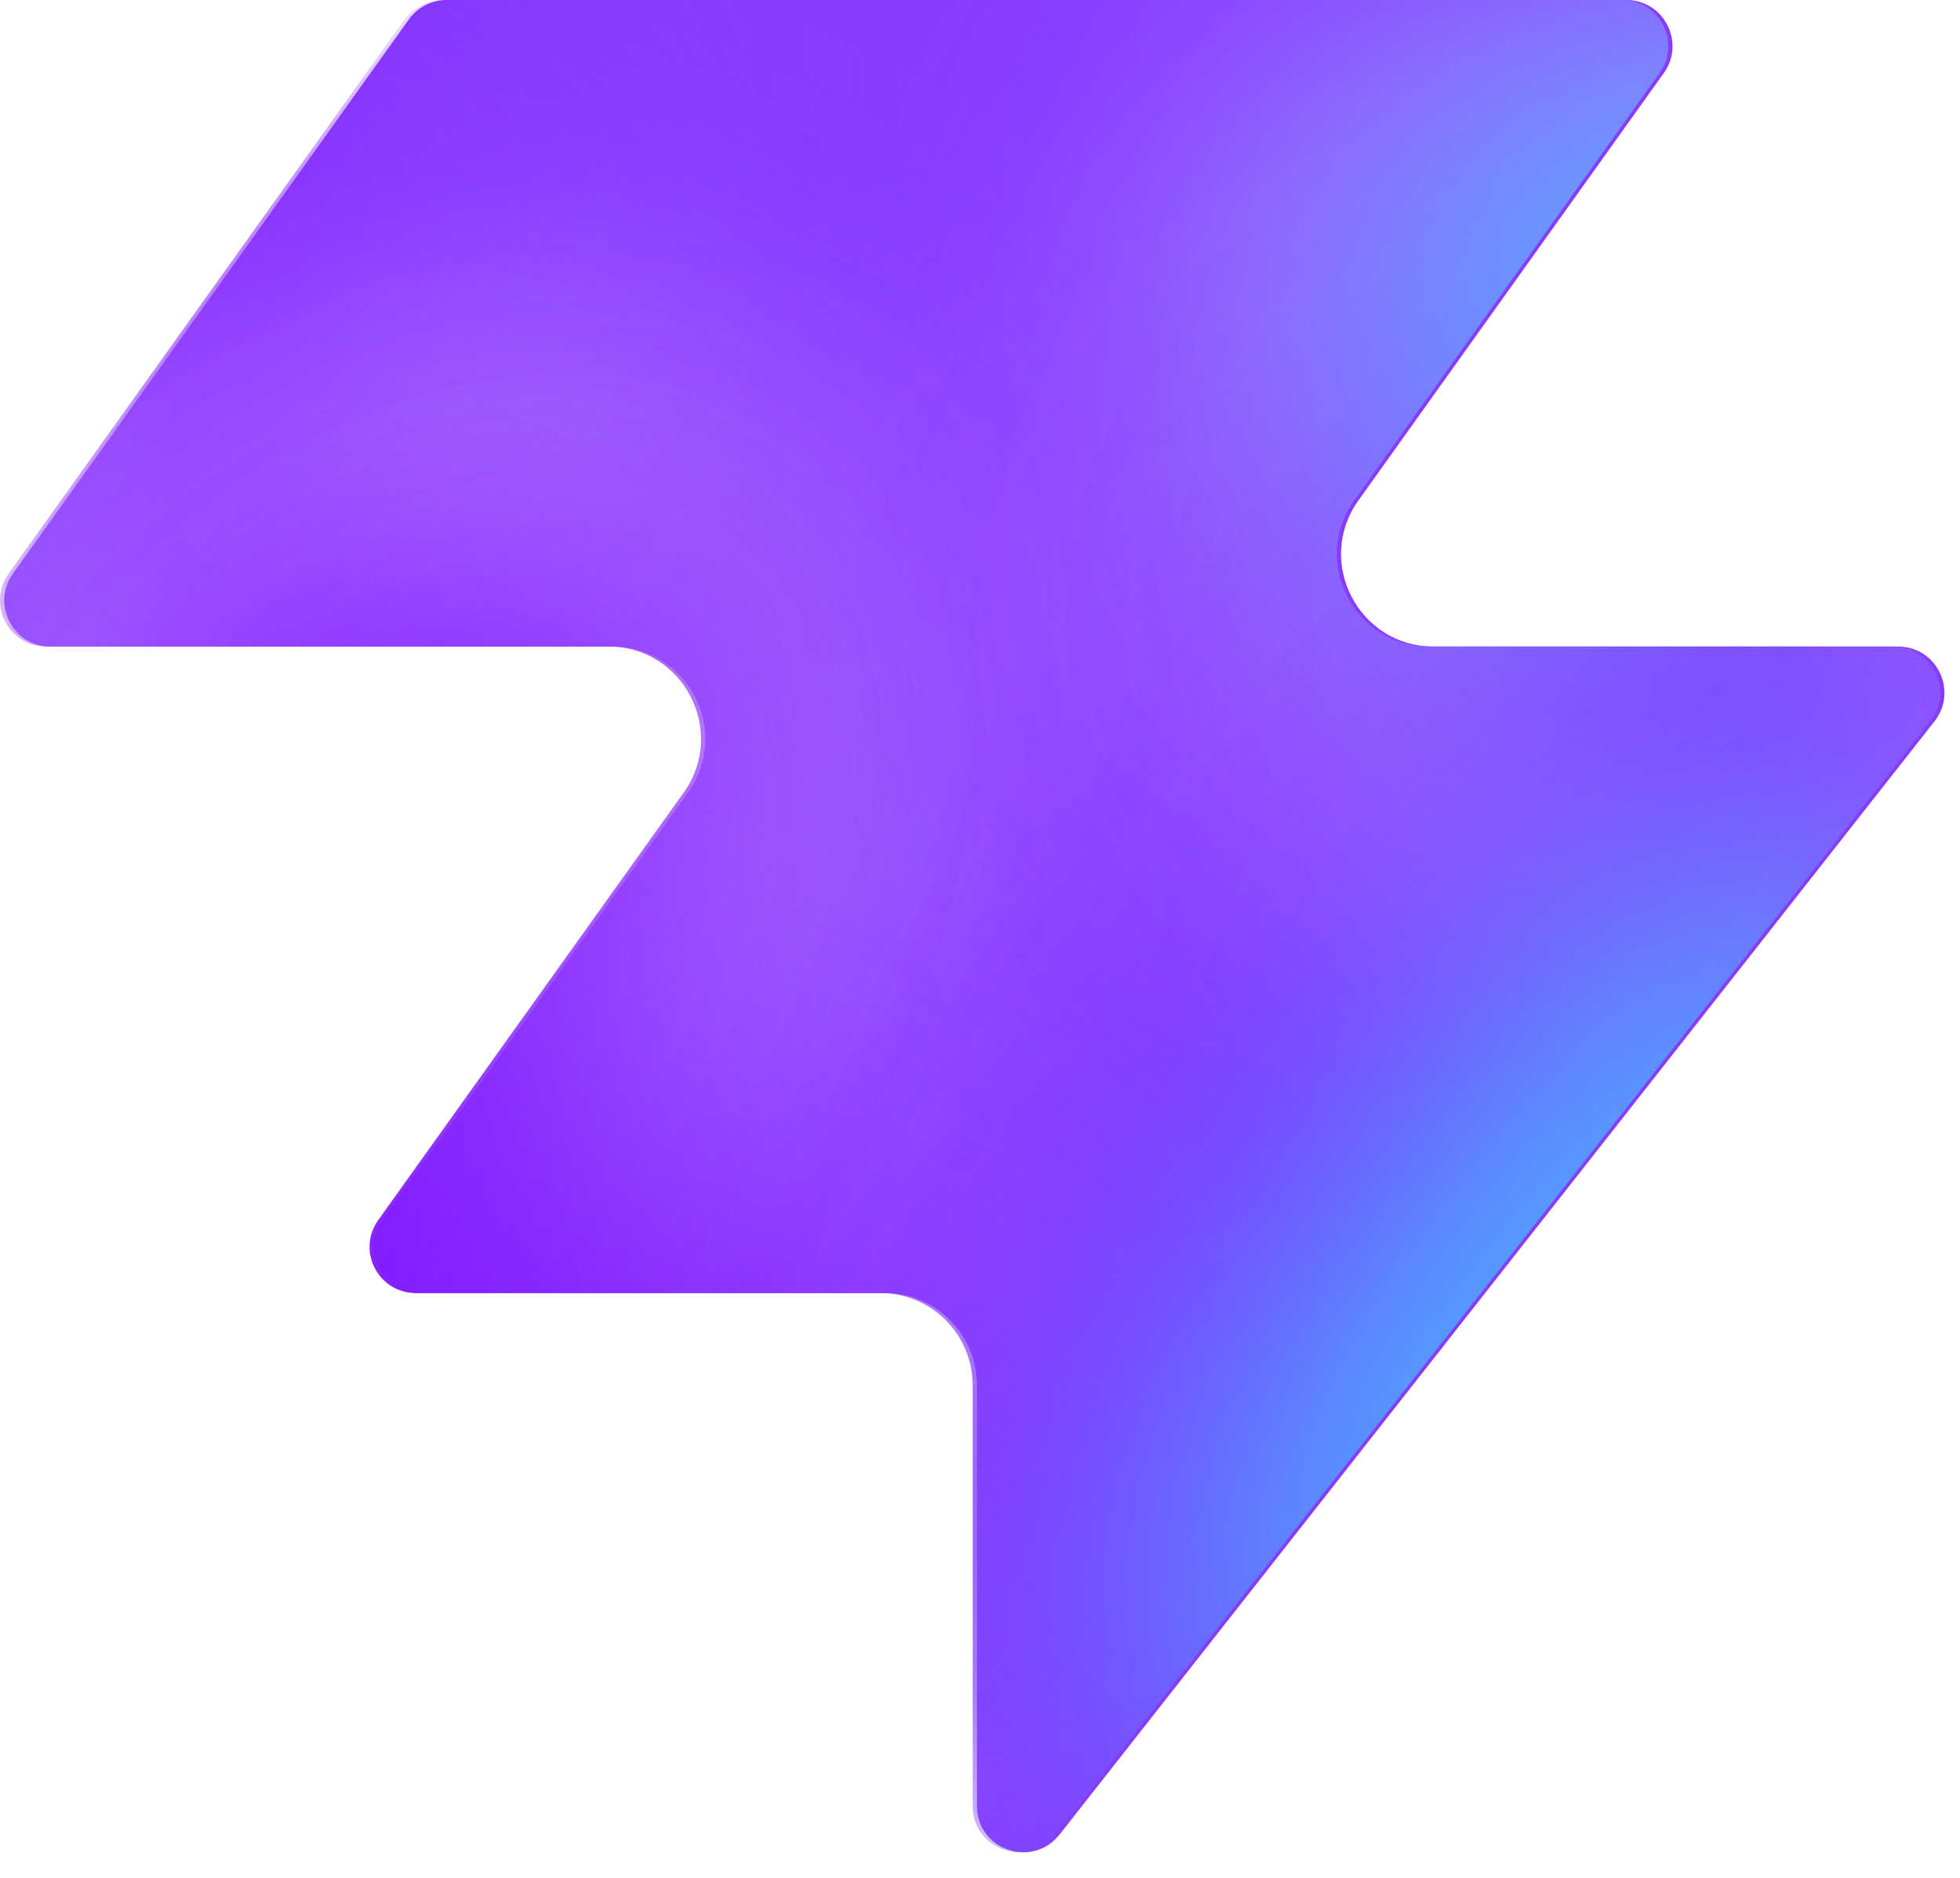
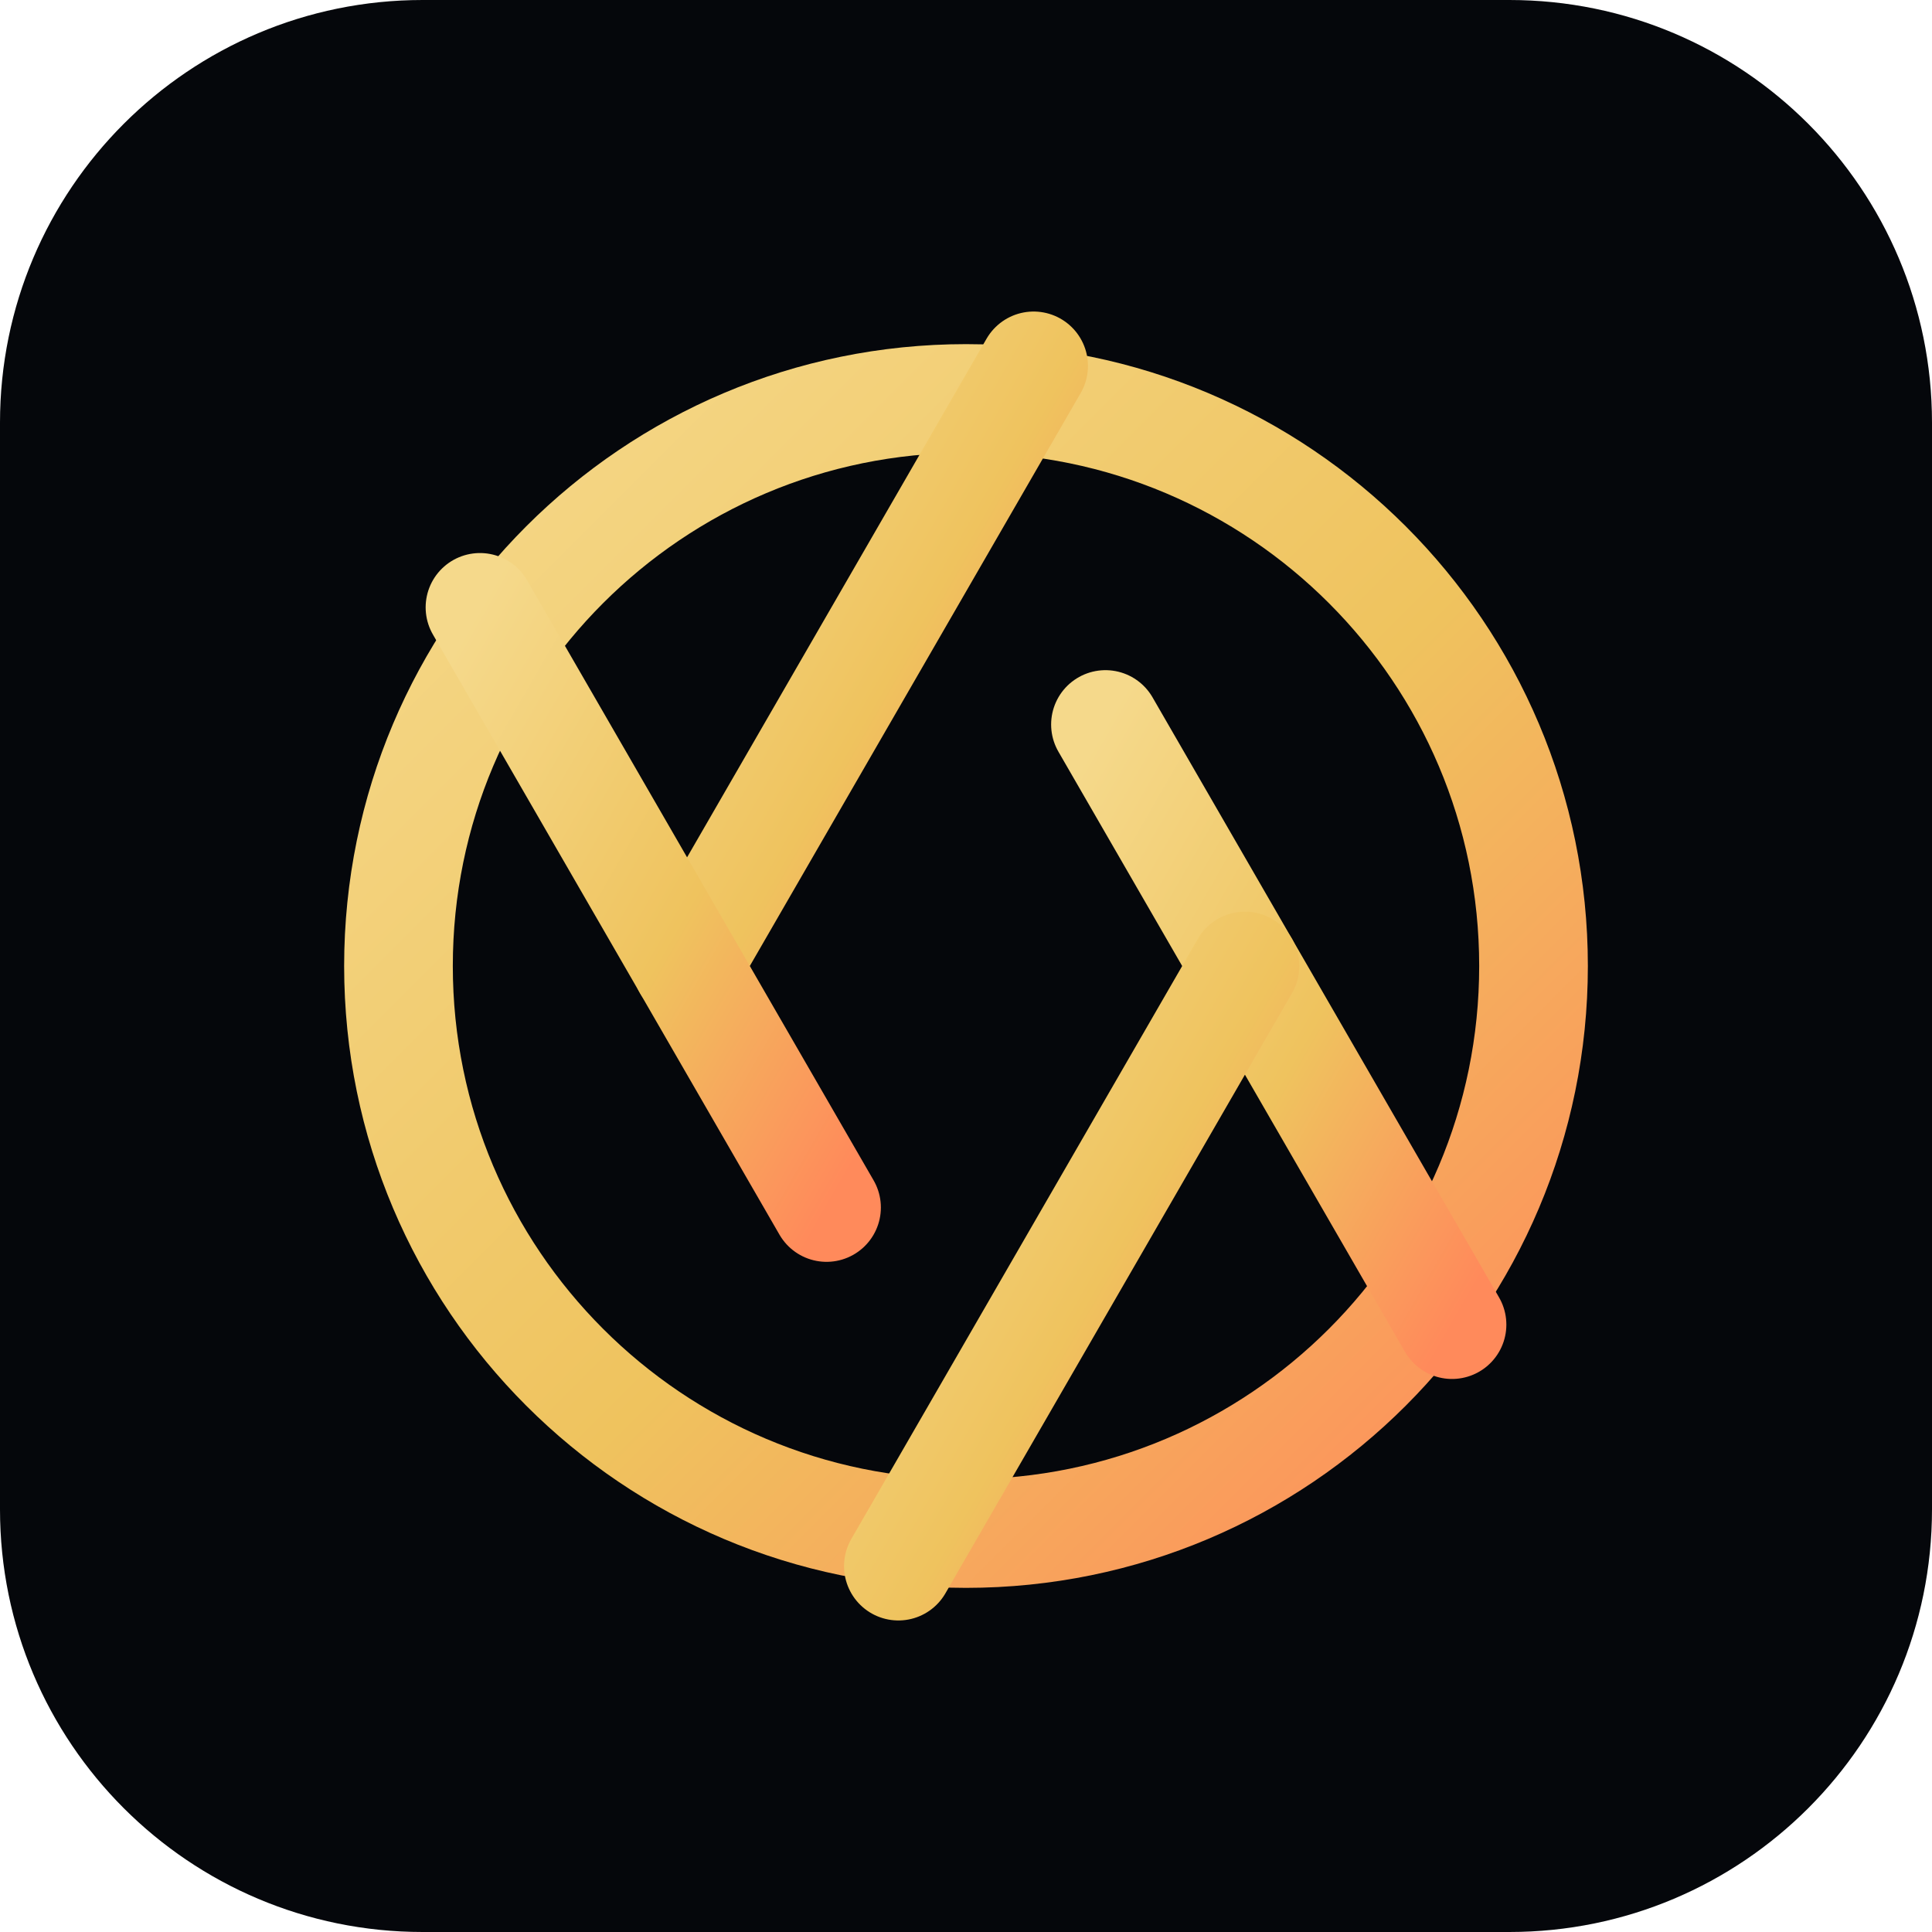
- <svg xmlns="http://www.w3.org/2000/svg" width="48" height="46" fill="none" viewBox="0 0 48 46">
-   <path fill="#863bff" d="M25.946 44.938c-.664.845-2.021.375-2.021-.698V33.937a2.26 2.26 0 0 0-2.262-2.262H10.287c-.92 0-1.456-1.04-.92-1.788l7.48-10.471c1.07-1.497 0-3.578-1.842-3.578H1.237c-.92 0-1.456-1.04-.92-1.788L10.013.474c.214-.297.556-.474.92-.474h28.894c.92 0 1.456 1.04.92 1.788l-7.48 10.471c-1.07 1.498 0 3.579 1.842 3.579h11.377c.943 0 1.473 1.088.89 1.83L25.947 44.94z" style="fill:#863bff;fill:color(display-p3 .525 .23 1);fill-opacity:1" />
-   <mask id="a" width="48" height="46" x="0" y="0" maskUnits="userSpaceOnUse" style="mask-type:alpha">
-     <path fill="#000" d="M25.842 44.938c-.664.844-2.021.375-2.021-.698V33.937a2.26 2.26 0 0 0-2.262-2.262H10.183c-.92 0-1.456-1.04-.92-1.788l7.48-10.471c1.07-1.498 0-3.579-1.842-3.579H1.133c-.92 0-1.456-1.04-.92-1.787L9.91.473c.214-.297.556-.474.92-.474h28.894c.92 0 1.456 1.04.92 1.788l-7.48 10.471c-1.07 1.498 0 3.578 1.842 3.578h11.377c.943 0 1.473 1.088.89 1.832L25.843 44.94z" style="fill:#000;fill-opacity:1" />
-   </mask>
-   <g mask="url(#a)">
-     <g filter="url(#b)">
-       <ellipse cx="5.508" cy="14.704" fill="#ede6ff" rx="5.508" ry="14.704" style="fill:#ede6ff;fill:color(display-p3 .927 .903 1);fill-opacity:1" transform="matrix(.00324 1 1 -.00324 -4.47 31.516)" />
-     </g>
-     <g filter="url(#c)">
-       <ellipse cx="10.399" cy="29.851" fill="#ede6ff" rx="10.399" ry="29.851" style="fill:#ede6ff;fill:color(display-p3 .927 .903 1);fill-opacity:1" transform="matrix(.00324 1 1 -.00324 -39.328 7.883)" />
-     </g>
-     <g filter="url(#d)">
-       <ellipse cx="5.508" cy="30.487" fill="#7e14ff" rx="5.508" ry="30.487" style="fill:#7e14ff;fill:color(display-p3 .492 .077 1);fill-opacity:1" transform="rotate(89.814 -25.913 -14.639)scale(1 -1)" />
-     </g>
-     <g filter="url(#e)">
-       <ellipse cx="5.508" cy="30.599" fill="#7e14ff" rx="5.508" ry="30.599" style="fill:#7e14ff;fill:color(display-p3 .492 .077 1);fill-opacity:1" transform="rotate(89.814 -32.644 -3.334)scale(1 -1)" />
-     </g>
-     <g filter="url(#f)">
-       <ellipse cx="5.508" cy="30.599" fill="#7e14ff" rx="5.508" ry="30.599" style="fill:#7e14ff;fill:color(display-p3 .492 .077 1);fill-opacity:1" transform="matrix(.00324 1 1 -.00324 -34.34 30.47)" />
-     </g>
-     <g filter="url(#g)">
-       <ellipse cx="14.072" cy="22.078" fill="#ede6ff" rx="14.072" ry="22.078" style="fill:#ede6ff;fill:color(display-p3 .927 .903 1);fill-opacity:1" transform="rotate(93.35 24.506 48.493)scale(-1 1)" />
-     </g>
-     <g filter="url(#h)">
-       <ellipse cx="3.47" cy="21.501" fill="#7e14ff" rx="3.47" ry="21.501" style="fill:#7e14ff;fill:color(display-p3 .492 .077 1);fill-opacity:1" transform="rotate(89.009 28.708 47.59)scale(-1 1)" />
-     </g>
-     <g filter="url(#i)">
-       <ellipse cx="3.47" cy="21.501" fill="#7e14ff" rx="3.47" ry="21.501" style="fill:#7e14ff;fill:color(display-p3 .492 .077 1);fill-opacity:1" transform="rotate(89.009 28.708 47.59)scale(-1 1)" />
-     </g>
-     <g filter="url(#j)">
-       <ellipse cx=".387" cy="8.972" fill="#7e14ff" rx="4.407" ry="29.108" style="fill:#7e14ff;fill:color(display-p3 .492 .077 1);fill-opacity:1" transform="rotate(39.51 .387 8.972)" />
-     </g>
-     <g filter="url(#k)">
-       <ellipse cx="47.523" cy="-6.092" fill="#7e14ff" rx="4.407" ry="29.108" style="fill:#7e14ff;fill:color(display-p3 .492 .077 1);fill-opacity:1" transform="rotate(37.892 47.523 -6.092)" />
-     </g>
-     <g filter="url(#l)">
-       <ellipse cx="41.412" cy="6.333" fill="#47bfff" rx="5.971" ry="9.665" style="fill:#47bfff;fill:color(display-p3 .28 .748 1);fill-opacity:1" transform="rotate(37.892 41.412 6.333)" />
-     </g>
-     <g filter="url(#m)">
-       <ellipse cx="-1.879" cy="38.332" fill="#7e14ff" rx="4.407" ry="29.108" style="fill:#7e14ff;fill:color(display-p3 .492 .077 1);fill-opacity:1" transform="rotate(37.892 -1.88 38.332)" />
-     </g>
-     <g filter="url(#n)">
-       <ellipse cx="-1.879" cy="38.332" fill="#7e14ff" rx="4.407" ry="29.108" style="fill:#7e14ff;fill:color(display-p3 .492 .077 1);fill-opacity:1" transform="rotate(37.892 -1.88 38.332)" />
-     </g>
-     <g filter="url(#o)">
-       <ellipse cx="35.651" cy="29.907" fill="#7e14ff" rx="4.407" ry="29.108" style="fill:#7e14ff;fill:color(display-p3 .492 .077 1);fill-opacity:1" transform="rotate(37.892 35.651 29.907)" />
-     </g>
-     <g filter="url(#p)">
-       <ellipse cx="38.418" cy="32.4" fill="#47bfff" rx="5.971" ry="15.297" style="fill:#47bfff;fill:color(display-p3 .28 .748 1);fill-opacity:1" transform="rotate(37.892 38.418 32.4)" />
-     </g>
+ <svg xmlns="http://www.w3.org/2000/svg" viewBox="0 0 32 32" width="32" height="32">
+   <defs>
+     <linearGradient id="g" x1="0" y1="0" x2="1" y2="1">
+       <stop offset="0%" stop-color="#F5D98B" />
+       <stop offset="55%" stop-color="#EFC35E" />
+       <stop offset="100%" stop-color="#FF8A5B" />
+     </linearGradient>
+   </defs>
+   <rect width="32" height="32" rx="7" fill="#05070B" />
+   <g transform="translate(4 4) scale(1)" stroke="url(#g)" stroke-width="1.8" stroke-linecap="round" stroke-linejoin="round" fill="none">
+     <circle cx="12" cy="12" r="9.4" />
+     <path d="M14.31 8 20.05 17.94" />
+     <path d="M9.69 8h11.48" />
+     <path d="M7.38 12 13.12 2.06" />
+     <path d="M9.69 16 3.95 6.06" />
+     <path d="M14.31 16H2.83" />
+     <path d="M16.62 12 10.88 21.94" />
  </g>
-   <defs>
-     <filter id="b" width="60.045" height="41.654" x="-19.77" y="16.149" color-interpolation-filters="sRGB" filterUnits="userSpaceOnUse">
-       <feFlood flood-opacity="0" result="BackgroundImageFix" />
-       <feBlend in="SourceGraphic" in2="BackgroundImageFix" result="shape" />
-       <feGaussianBlur result="effect1_foregroundBlur_2002_17158" stdDeviation="7.659" />
-     </filter>
-     <filter id="c" width="90.34" height="51.437" x="-54.613" y="-7.533" color-interpolation-filters="sRGB" filterUnits="userSpaceOnUse">
-       <feFlood flood-opacity="0" result="BackgroundImageFix" />
-       <feBlend in="SourceGraphic" in2="BackgroundImageFix" result="shape" />
-       <feGaussianBlur result="effect1_foregroundBlur_2002_17158" stdDeviation="7.659" />
-     </filter>
-     <filter id="d" width="79.355" height="29.4" x="-49.64" y="2.03" color-interpolation-filters="sRGB" filterUnits="userSpaceOnUse">
-       <feFlood flood-opacity="0" result="BackgroundImageFix" />
-       <feBlend in="SourceGraphic" in2="BackgroundImageFix" result="shape" />
-       <feGaussianBlur result="effect1_foregroundBlur_2002_17158" stdDeviation="4.596" />
-     </filter>
-     <filter id="e" width="79.579" height="29.4" x="-45.045" y="20.029" color-interpolation-filters="sRGB" filterUnits="userSpaceOnUse">
-       <feFlood flood-opacity="0" result="BackgroundImageFix" />
-       <feBlend in="SourceGraphic" in2="BackgroundImageFix" result="shape" />
-       <feGaussianBlur result="effect1_foregroundBlur_2002_17158" stdDeviation="4.596" />
-     </filter>
-     <filter id="f" width="79.579" height="29.4" x="-43.513" y="21.178" color-interpolation-filters="sRGB" filterUnits="userSpaceOnUse">
-       <feFlood flood-opacity="0" result="BackgroundImageFix" />
-       <feBlend in="SourceGraphic" in2="BackgroundImageFix" result="shape" />
-       <feGaussianBlur result="effect1_foregroundBlur_2002_17158" stdDeviation="4.596" />
-     </filter>
-     <filter id="g" width="74.749" height="58.852" x="15.756" y="-17.901" color-interpolation-filters="sRGB" filterUnits="userSpaceOnUse">
-       <feFlood flood-opacity="0" result="BackgroundImageFix" />
-       <feBlend in="SourceGraphic" in2="BackgroundImageFix" result="shape" />
-       <feGaussianBlur result="effect1_foregroundBlur_2002_17158" stdDeviation="7.659" />
-     </filter>
-     <filter id="h" width="61.377" height="25.362" x="23.548" y="2.284" color-interpolation-filters="sRGB" filterUnits="userSpaceOnUse">
-       <feFlood flood-opacity="0" result="BackgroundImageFix" />
-       <feBlend in="SourceGraphic" in2="BackgroundImageFix" result="shape" />
-       <feGaussianBlur result="effect1_foregroundBlur_2002_17158" stdDeviation="4.596" />
-     </filter>
-     <filter id="i" width="61.377" height="25.362" x="23.548" y="2.284" color-interpolation-filters="sRGB" filterUnits="userSpaceOnUse">
-       <feFlood flood-opacity="0" result="BackgroundImageFix" />
-       <feBlend in="SourceGraphic" in2="BackgroundImageFix" result="shape" />
-       <feGaussianBlur result="effect1_foregroundBlur_2002_17158" stdDeviation="4.596" />
-     </filter>
-     <filter id="j" width="56.045" height="63.649" x="-27.636" y="-22.853" color-interpolation-filters="sRGB" filterUnits="userSpaceOnUse">
-       <feFlood flood-opacity="0" result="BackgroundImageFix" />
-       <feBlend in="SourceGraphic" in2="BackgroundImageFix" result="shape" />
-       <feGaussianBlur result="effect1_foregroundBlur_2002_17158" stdDeviation="4.596" />
-     </filter>
-     <filter id="k" width="54.814" height="64.646" x="20.116" y="-38.415" color-interpolation-filters="sRGB" filterUnits="userSpaceOnUse">
-       <feFlood flood-opacity="0" result="BackgroundImageFix" />
-       <feBlend in="SourceGraphic" in2="BackgroundImageFix" result="shape" />
-       <feGaussianBlur result="effect1_foregroundBlur_2002_17158" stdDeviation="4.596" />
-     </filter>
-     <filter id="l" width="33.541" height="35.313" x="24.641" y="-11.323" color-interpolation-filters="sRGB" filterUnits="userSpaceOnUse">
-       <feFlood flood-opacity="0" result="BackgroundImageFix" />
-       <feBlend in="SourceGraphic" in2="BackgroundImageFix" result="shape" />
-       <feGaussianBlur result="effect1_foregroundBlur_2002_17158" stdDeviation="4.596" />
-     </filter>
-     <filter id="m" width="54.814" height="64.646" x="-29.286" y="6.009" color-interpolation-filters="sRGB" filterUnits="userSpaceOnUse">
-       <feFlood flood-opacity="0" result="BackgroundImageFix" />
-       <feBlend in="SourceGraphic" in2="BackgroundImageFix" result="shape" />
-       <feGaussianBlur result="effect1_foregroundBlur_2002_17158" stdDeviation="4.596" />
-     </filter>
-     <filter id="n" width="54.814" height="64.646" x="-29.286" y="6.009" color-interpolation-filters="sRGB" filterUnits="userSpaceOnUse">
-       <feFlood flood-opacity="0" result="BackgroundImageFix" />
-       <feBlend in="SourceGraphic" in2="BackgroundImageFix" result="shape" />
-       <feGaussianBlur result="effect1_foregroundBlur_2002_17158" stdDeviation="4.596" />
-     </filter>
-     <filter id="o" width="54.814" height="64.646" x="8.244" y="-2.416" color-interpolation-filters="sRGB" filterUnits="userSpaceOnUse">
-       <feFlood flood-opacity="0" result="BackgroundImageFix" />
-       <feBlend in="SourceGraphic" in2="BackgroundImageFix" result="shape" />
-       <feGaussianBlur result="effect1_foregroundBlur_2002_17158" stdDeviation="4.596" />
-     </filter>
-     <filter id="p" width="39.409" height="43.623" x="18.713" y="10.588" color-interpolation-filters="sRGB" filterUnits="userSpaceOnUse">
-       <feFlood flood-opacity="0" result="BackgroundImageFix" />
-       <feBlend in="SourceGraphic" in2="BackgroundImageFix" result="shape" />
-       <feGaussianBlur result="effect1_foregroundBlur_2002_17158" stdDeviation="4.596" />
-     </filter>
-   </defs>
</svg>
